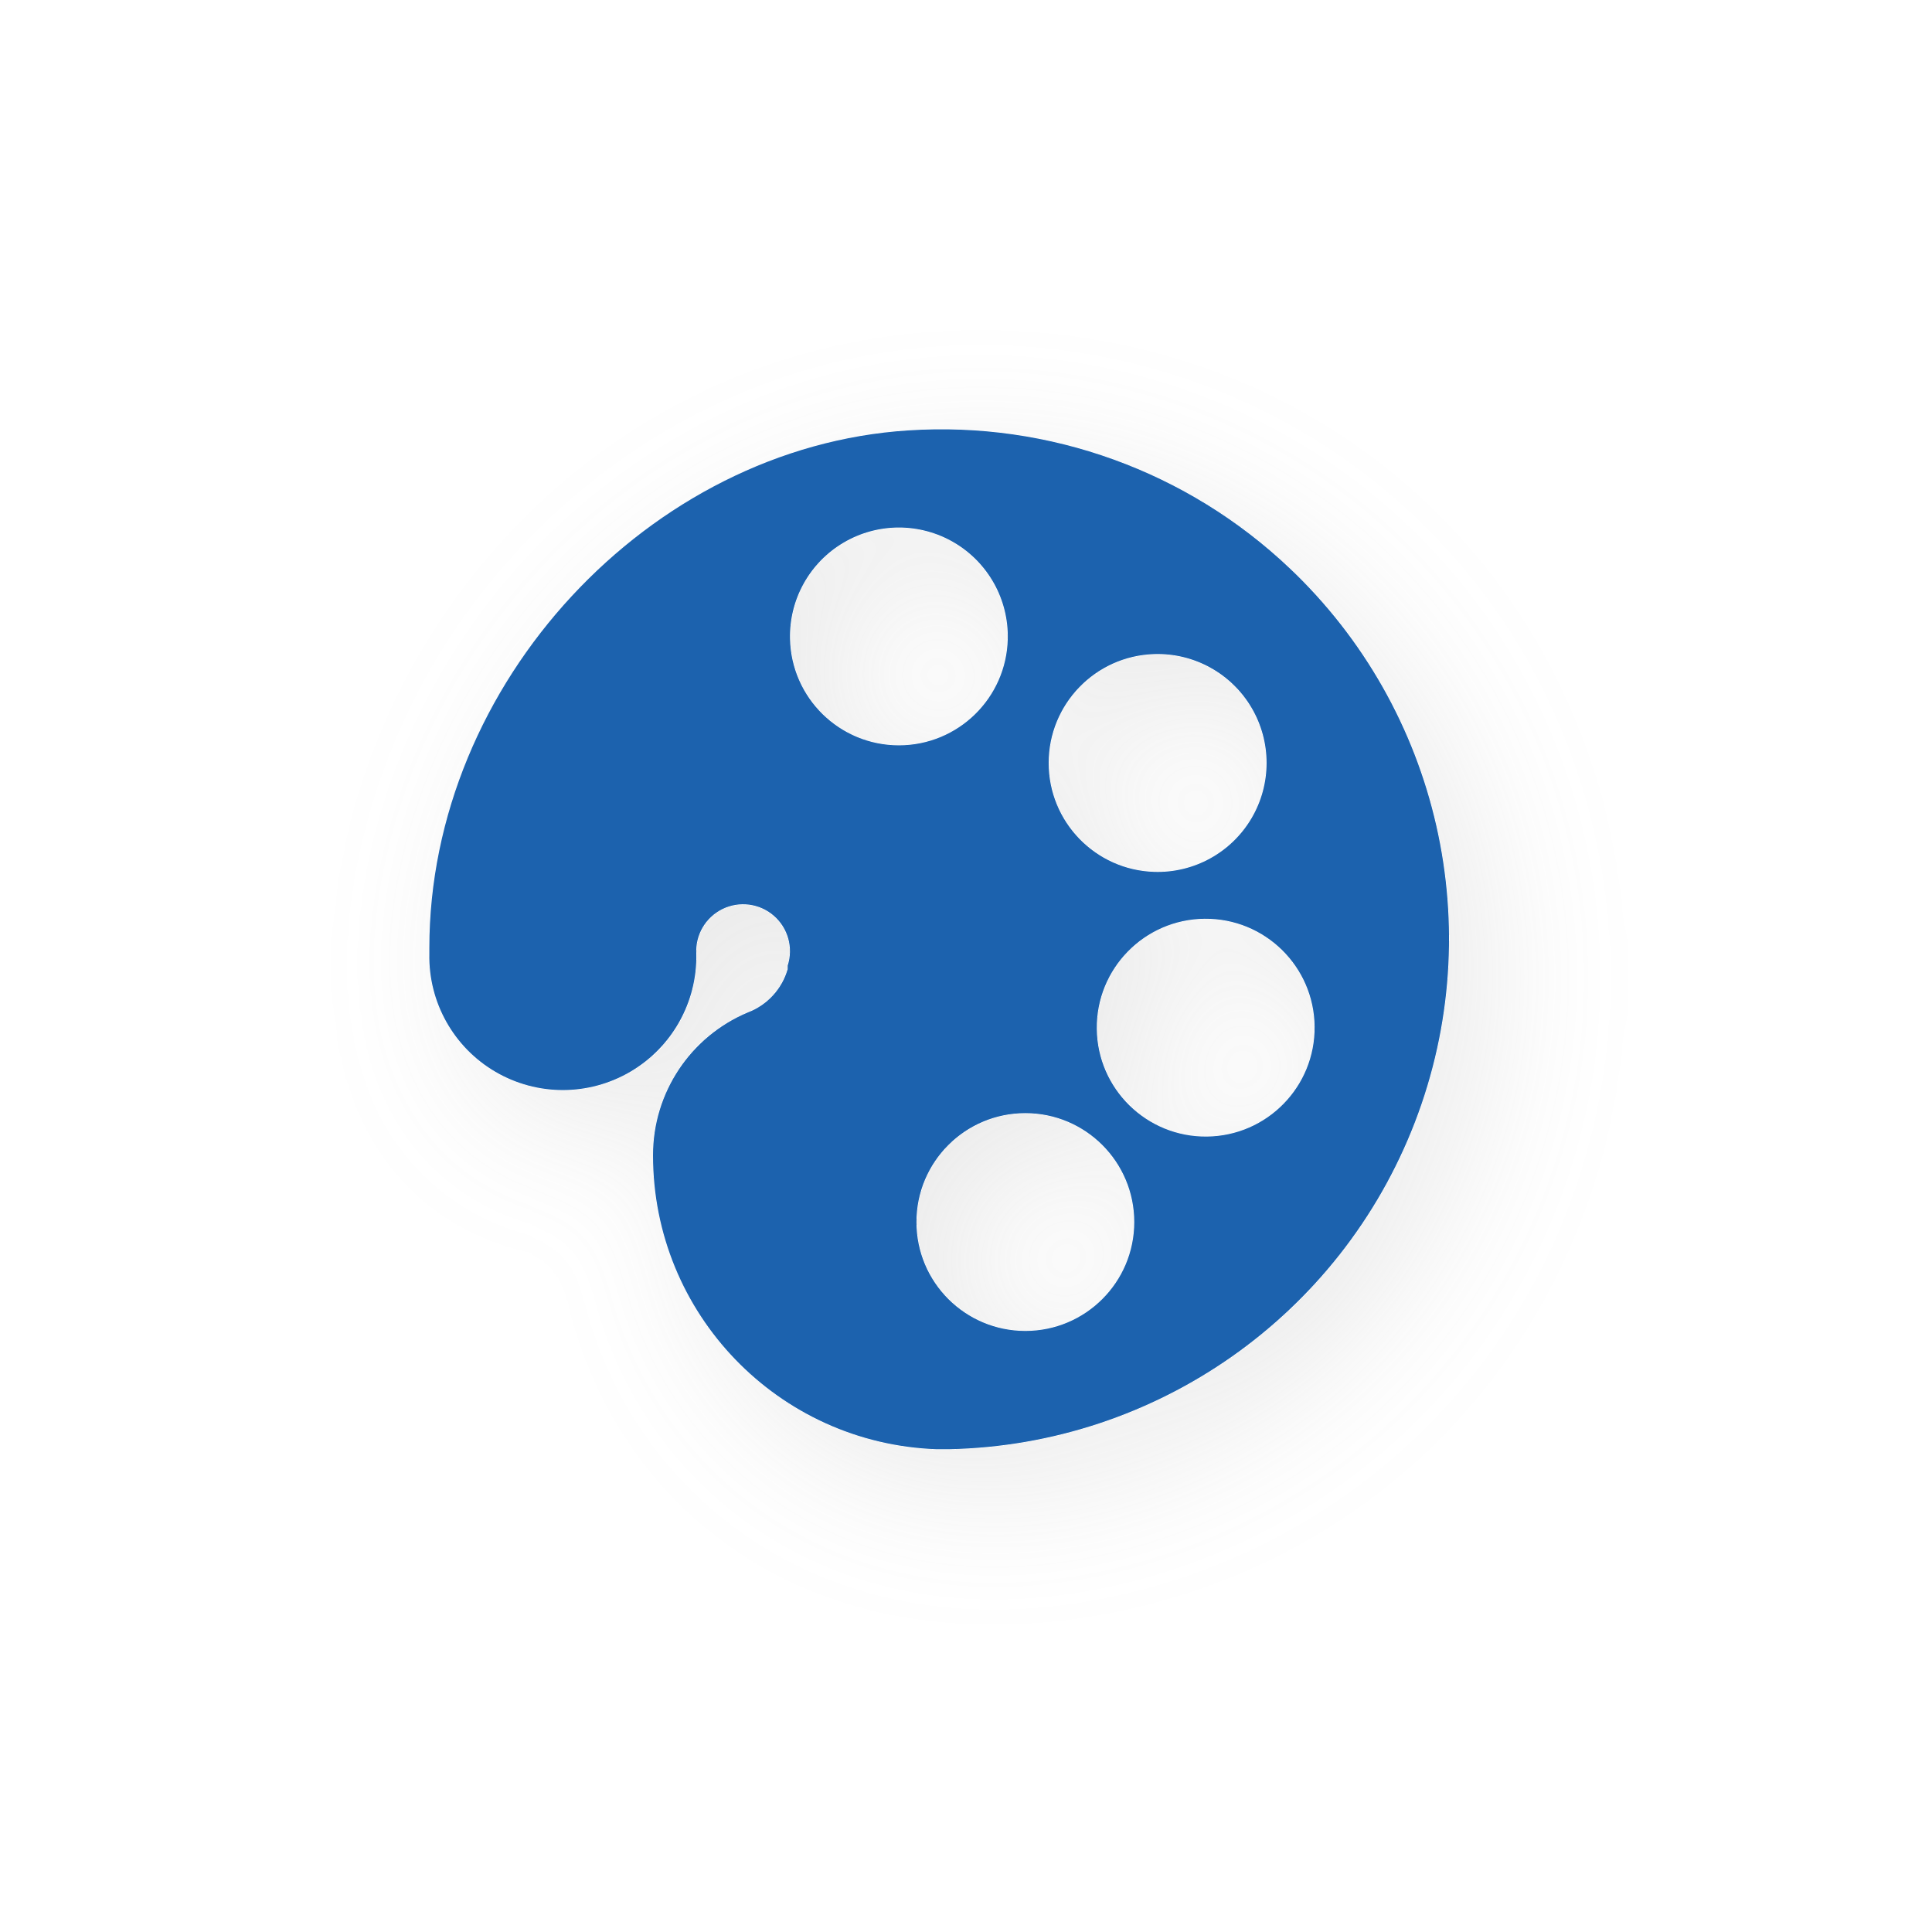
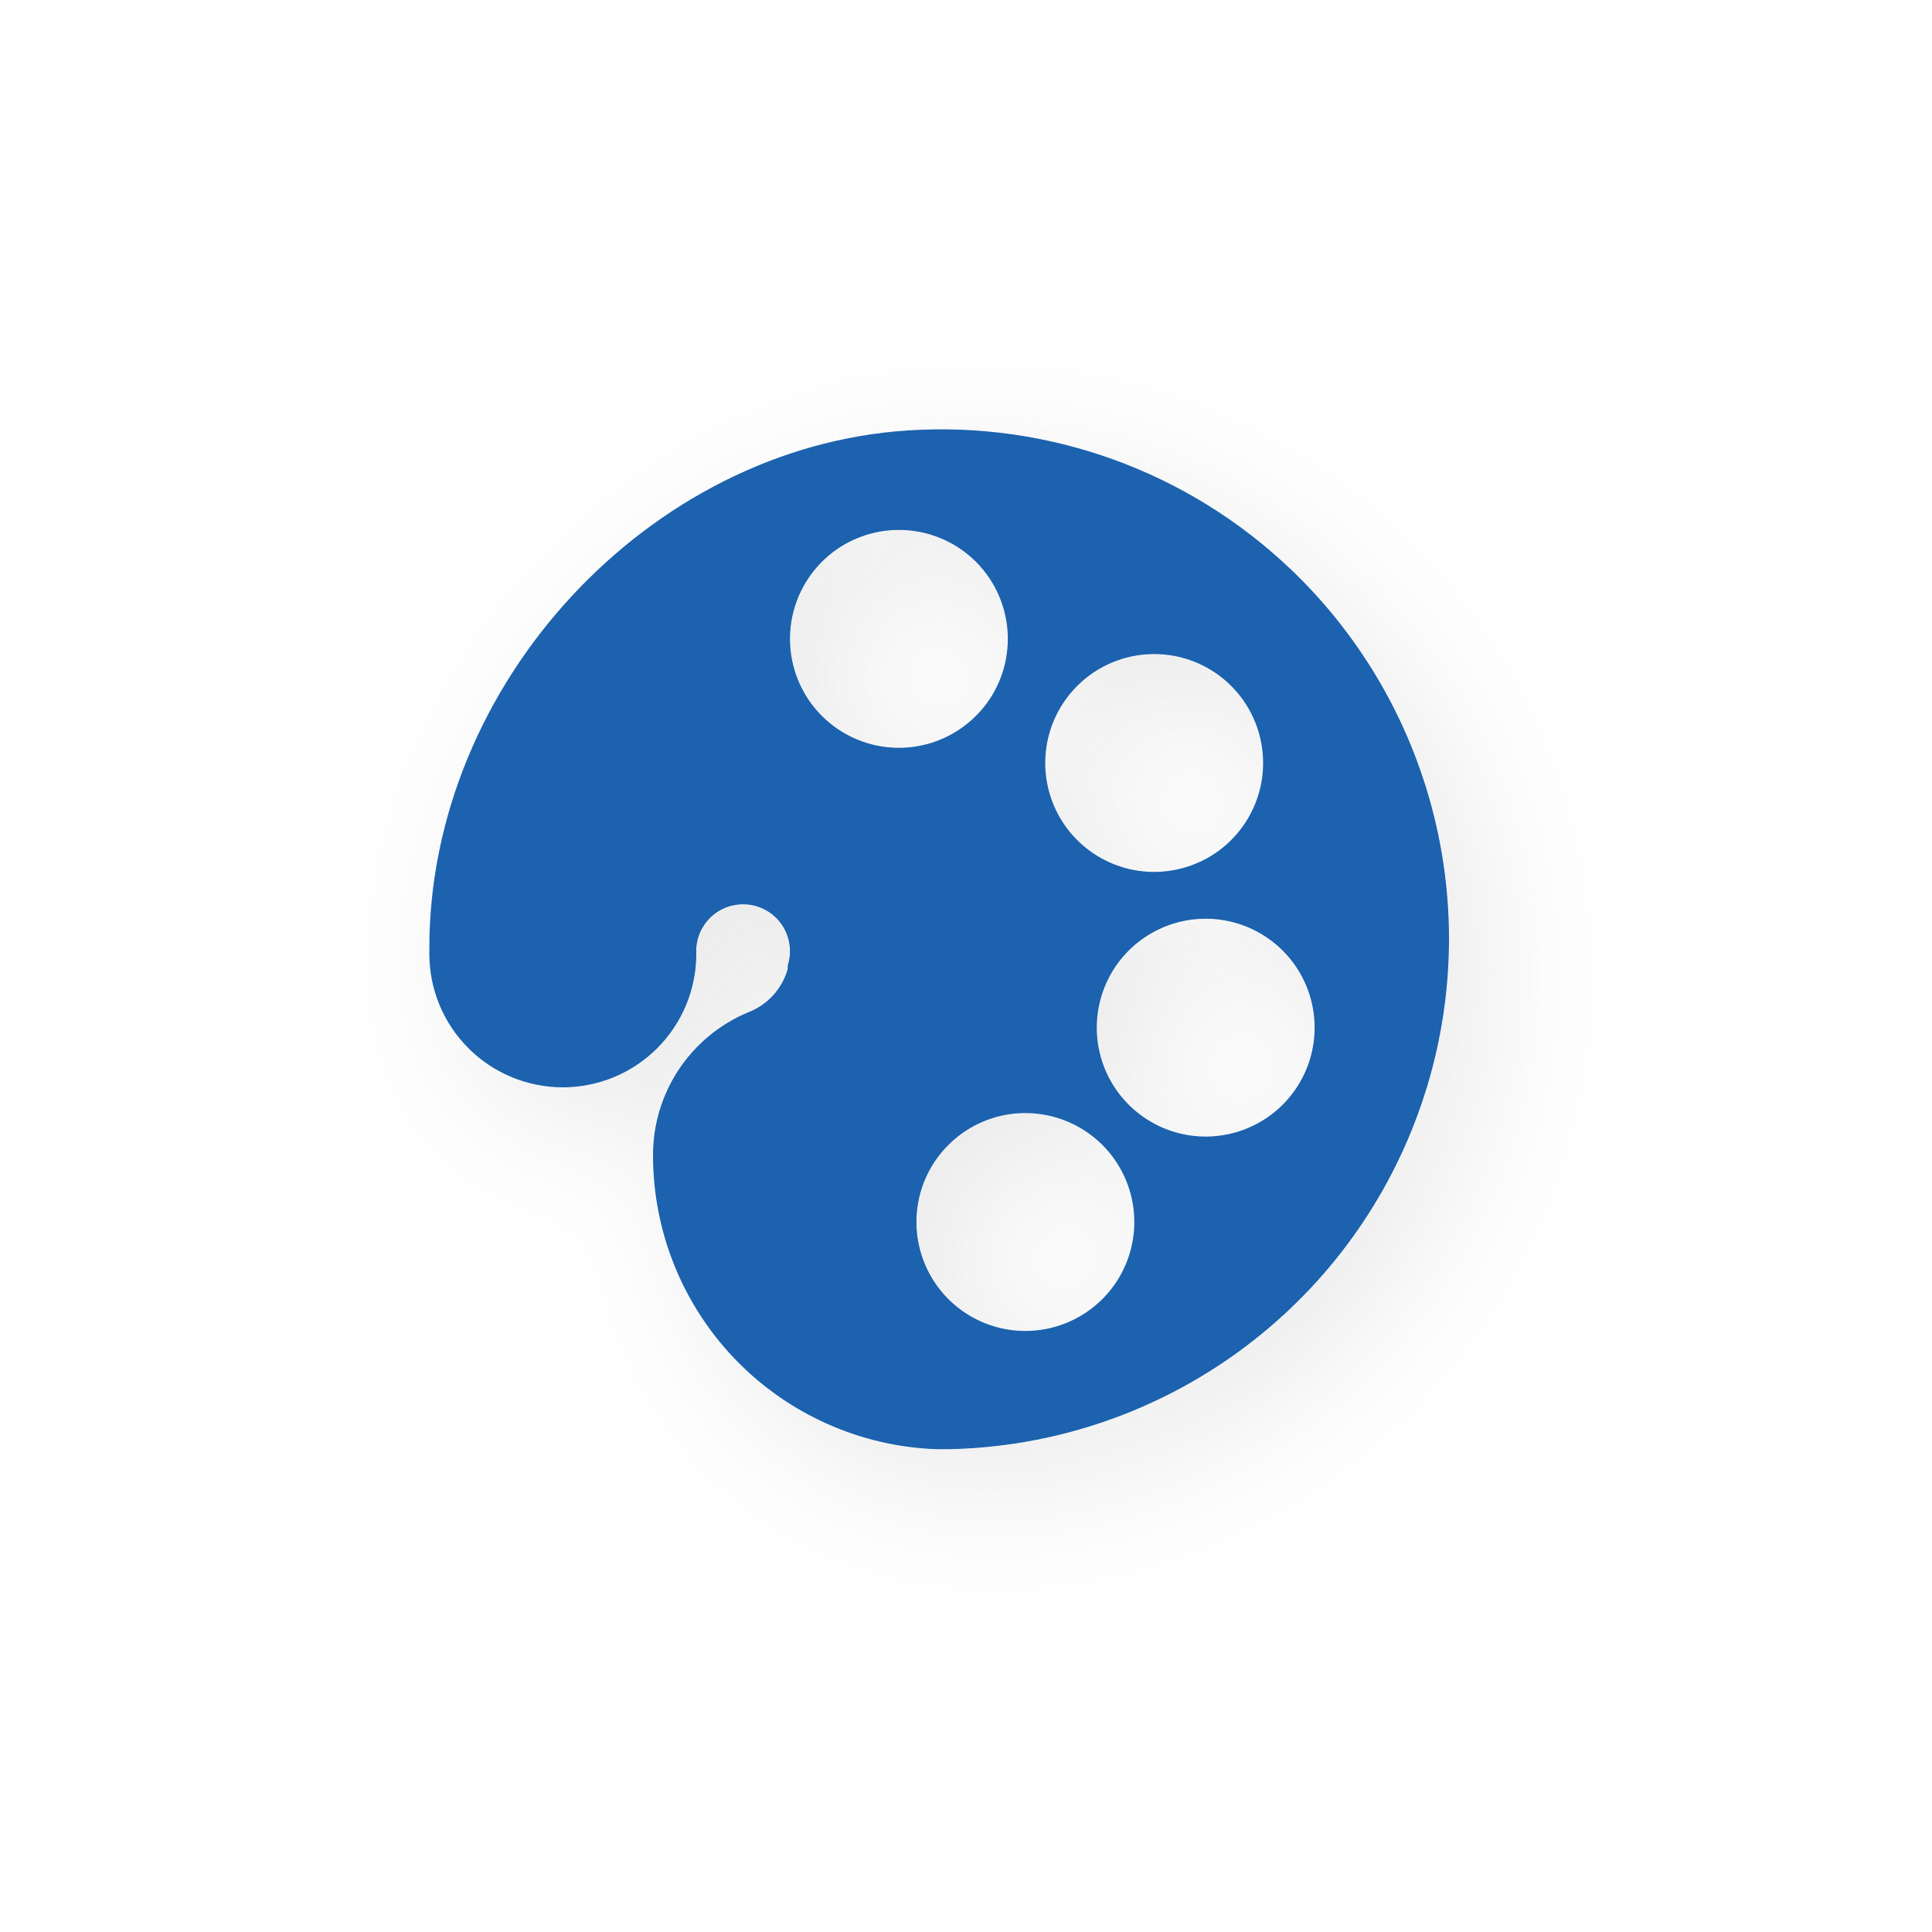
- <svg xmlns="http://www.w3.org/2000/svg" width="36" height="36" fill="none">
+ <svg xmlns="http://www.w3.org/2000/svg" width="36" height="36" viewBox="0 0 36 36" fill="none">
  <g filter="url(#filter0_d_876_8951)">
-     <path d="M24.038 10.595a9.426 9.426 0 00-7.114-2.575C12.102 8.326 8 12.733 8 17.665v.109a2.488 2.488 0 104.975 0 .873.873 0 111.702.218v.066a1.222 1.222 0 01-.742.807 2.881 2.881 0 00-1.767 2.662 5.477 5.477 0 005.28 5.477h.24a9.513 9.513 0 006.328-16.43l.022.021zm-2.531 1.593a2.03 2.03 0 110 4.058 2.03 2.03 0 010-4.058zm-6.786-.284a2.029 2.029 0 114.057 0 2.029 2.029 0 01-4.057 0zM19.106 24.8a2.029 2.029 0 110-4.058 2.029 2.029 0 010 4.058zm3.382-3.622a2.029 2.029 0 11-.043-4.058 2.029 2.029 0 01.043 4.058z" fill="#1C62AE" />
+     <path d="M24.038 10.595C23.094 9.698 21.975 9.006 20.751 8.563C19.526 8.12 18.224 7.935 16.924 8.02C12.102 8.326 8 12.733 8 17.665V17.774C8 18.101 8.064 18.424 8.189 18.726C8.314 19.028 8.498 19.302 8.729 19.533C8.96 19.764 9.234 19.947 9.536 20.072C9.837 20.197 10.161 20.261 10.488 20.261C10.814 20.261 11.138 20.197 11.439 20.072C11.741 19.947 12.015 19.764 12.246 19.533C12.477 19.302 12.661 19.028 12.786 18.726C12.911 18.424 12.975 18.101 12.975 17.774C12.968 17.646 12.989 17.518 13.036 17.399C13.084 17.28 13.158 17.173 13.251 17.085C13.345 16.998 13.457 16.932 13.579 16.893C13.701 16.854 13.83 16.842 13.957 16.858C14.085 16.875 14.207 16.919 14.315 16.987C14.423 17.056 14.515 17.148 14.583 17.256C14.652 17.364 14.696 17.486 14.712 17.614C14.728 17.741 14.716 17.87 14.677 17.992V18.058C14.625 18.241 14.53 18.409 14.402 18.549C14.273 18.689 14.113 18.797 13.935 18.865C13.411 19.084 12.963 19.455 12.648 19.928C12.334 20.402 12.166 20.958 12.168 21.527C12.167 22.946 12.717 24.31 13.702 25.332C14.687 26.353 16.03 26.953 17.448 27.004H17.688C19.576 26.964 21.409 26.363 22.953 25.278C24.498 24.193 25.686 22.673 26.364 20.911C27.043 19.15 27.182 17.226 26.764 15.385C26.345 13.544 25.389 11.869 24.016 10.573L24.038 10.595ZM21.507 12.188C21.908 12.188 22.3 12.307 22.634 12.53C22.968 12.753 23.228 13.07 23.381 13.441C23.535 13.811 23.575 14.219 23.497 14.613C23.419 15.007 23.225 15.368 22.942 15.652C22.658 15.936 22.296 16.129 21.902 16.207C21.509 16.286 21.101 16.246 20.73 16.092C20.359 15.938 20.042 15.678 19.819 15.345C19.596 15.011 19.477 14.618 19.477 14.217C19.477 13.679 19.691 13.163 20.072 12.782C20.452 12.402 20.968 12.188 21.507 12.188ZM14.721 11.904C14.721 11.503 14.84 11.111 15.063 10.777C15.286 10.443 15.602 10.183 15.973 10.03C16.344 9.876 16.752 9.836 17.146 9.914C17.539 9.992 17.901 10.185 18.185 10.469C18.468 10.753 18.662 11.115 18.74 11.508C18.818 11.902 18.778 12.31 18.625 12.681C18.471 13.052 18.211 13.368 17.877 13.591C17.544 13.815 17.151 13.934 16.75 13.934C16.212 13.934 15.695 13.72 15.315 13.339C14.934 12.959 14.721 12.442 14.721 11.904ZM19.106 24.8C18.705 24.8 18.313 24.681 17.979 24.458C17.645 24.235 17.385 23.918 17.232 23.547C17.078 23.176 17.038 22.768 17.116 22.375C17.194 21.981 17.388 21.619 17.672 21.336C17.955 21.052 18.317 20.859 18.71 20.78C19.104 20.702 19.512 20.742 19.883 20.896C20.254 21.049 20.571 21.309 20.794 21.643C21.017 21.977 21.136 22.369 21.136 22.771C21.136 23.309 20.922 23.825 20.541 24.206C20.161 24.586 19.645 24.8 19.106 24.8ZM22.488 21.178C22.086 21.182 21.692 21.067 21.355 20.846C21.019 20.626 20.755 20.311 20.598 19.94C20.441 19.57 20.398 19.161 20.474 18.766C20.55 18.371 20.741 18.008 21.024 17.721C21.307 17.436 21.669 17.24 22.063 17.16C22.457 17.08 22.866 17.119 23.238 17.272C23.61 17.425 23.928 17.685 24.152 18.019C24.376 18.353 24.496 18.746 24.496 19.148C24.496 19.683 24.285 20.196 23.909 20.576C23.534 20.956 23.023 21.172 22.488 21.178Z" fill="#1C62AE" />
  </g>
  <defs>
    <filter id="filter0_d_876_8951" x="-1.8" y="-1.8" width="41.04" height="41.04" filterUnits="userSpaceOnUse" color-interpolation-filters="sRGB">
      <feFlood flood-opacity="0" result="BackgroundImageFix" />
-       <feColorMatrix in="SourceAlpha" values="0 0 0 0 0 0 0 0 0 0 0 0 0 0 0 0 0 0 127 0" result="hardAlpha" />
-       <feOffset dx=".72" dy=".72" />
+       <feColorMatrix in="SourceAlpha" type="matrix" values="0 0 0 0 0 0 0 0 0 0 0 0 0 0 0 0 0 0 127 0" result="hardAlpha" />
+       <feOffset dx="0.72" dy="0.72" />
      <feGaussianBlur stdDeviation="1.26" />
      <feComposite in2="hardAlpha" operator="out" />
-       <feColorMatrix values="0 0 0 0 0.555 0 0 0 0 0.555 0 0 0 0 0.555 0 0 0 0.18 0" />
-       <feBlend in2="BackgroundImageFix" result="effect1_dropShadow_876_8951" />
-       <feBlend in="SourceGraphic" in2="effect1_dropShadow_876_8951" result="shape" />
+       <feColorMatrix type="matrix" values="0 0 0 0 0.555 0 0 0 0 0.555 0 0 0 0 0.555 0 0 0 0.18 0" />
+       <feBlend mode="normal" in2="BackgroundImageFix" result="effect1_dropShadow_876_8951" />
+       <feBlend mode="normal" in="SourceGraphic" in2="effect1_dropShadow_876_8951" result="shape" />
    </filter>
  </defs>
</svg>
